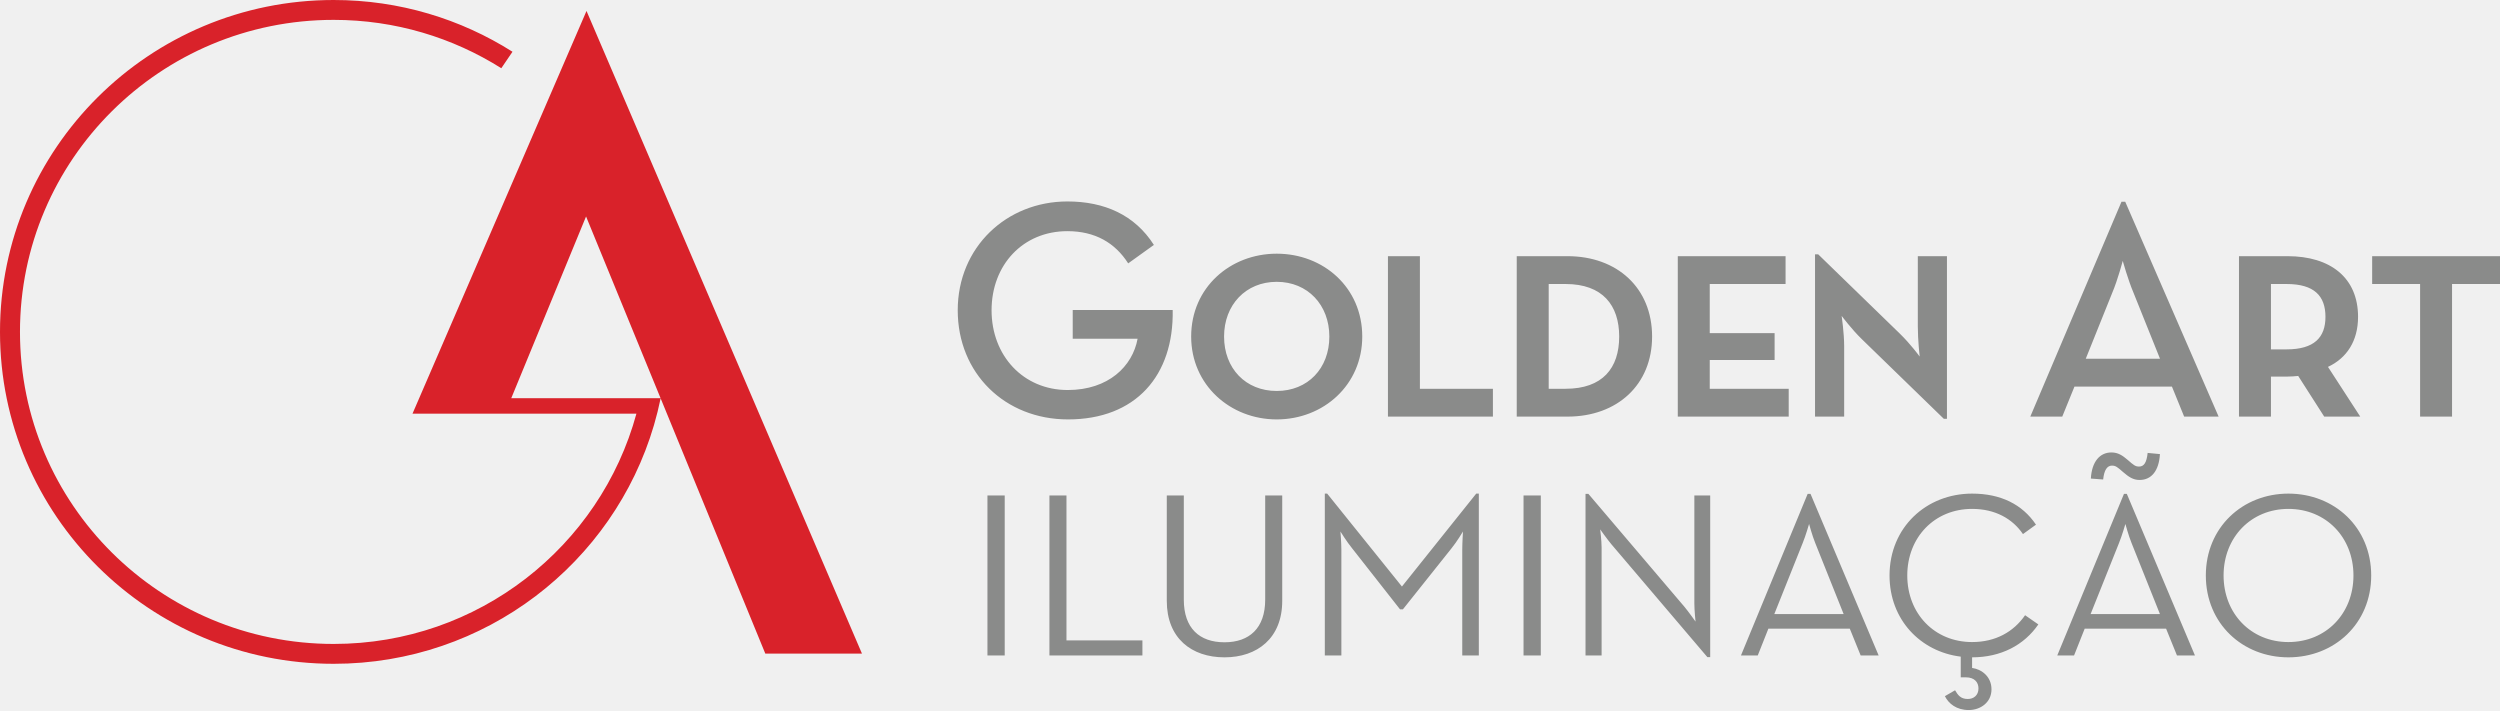
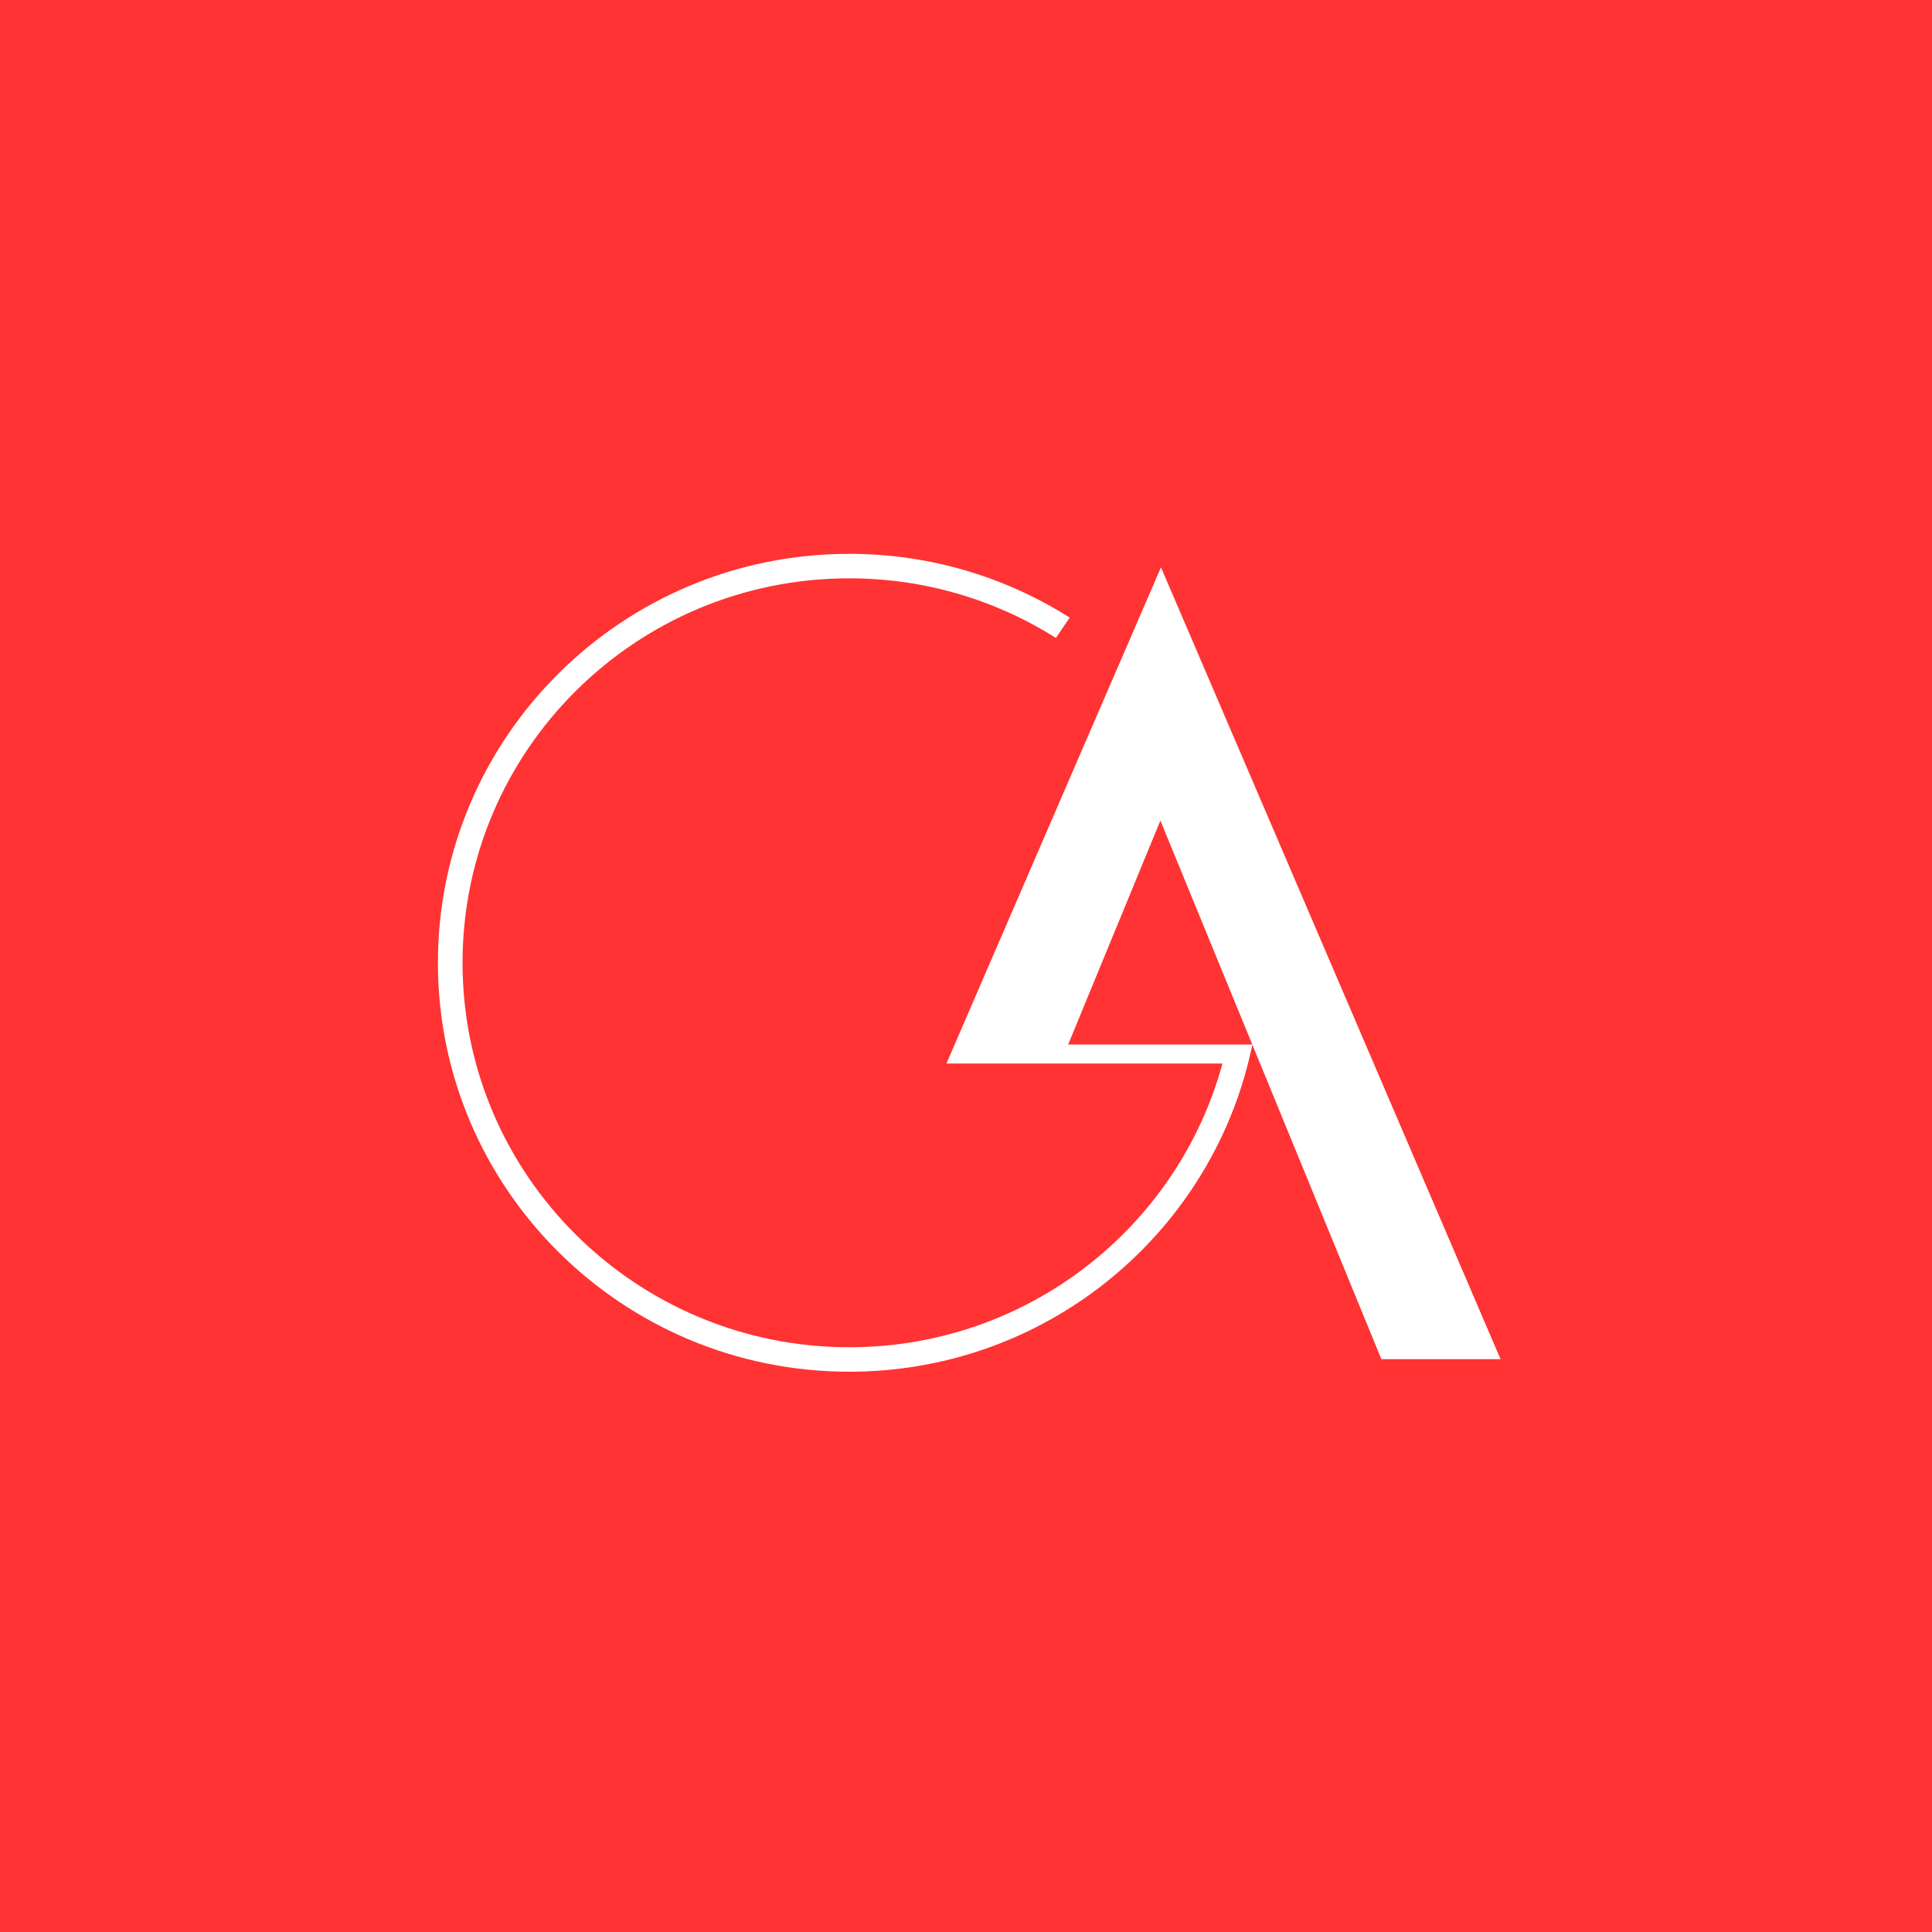
- <svg xmlns="http://www.w3.org/2000/svg" xmlns:xlink="http://www.w3.org/1999/xlink" width="757px" height="215px" viewBox="0 0 757 215" version="1.1">
-   <defs>
-     <polygon id="path-1" points="757 107.5 757 0 8.30245622e-14 0 0 215 189.25 215 757 215" />
-   </defs>
+ <svg xmlns="http://www.w3.org/2000/svg" width="300px" height="300px" viewBox="0 0 300 300" version="1.1">
+   <defs />
  <g id="Page-1" stroke="none" stroke-width="1" fill="none" fill-rule="evenodd">
-     <g id="Desktop-Landscape" transform="translate(-322, -1590)">
-       <g id="logotipo_golden" transform="translate(322, 1590)">
-         <mask id="mask-2" fill="white">
-           <use xlink:href="#path-1" />
-         </mask>
-         <g id="Clip-2" />
-         <path d="M299,198.474 L304.228,198.474 L304.228,150.036 L299,150.036 L299,198.474 Z M317.769,198.474 L345.923,198.474 L345.923,193.914 L322.927,193.914 L322.927,150.036 L317.769,150.036 L317.769,198.474 Z M370.78,199.042 C380.666,199.042 388.258,193.274 388.258,181.95 L388.258,150.036 L383.101,150.036 L383.101,181.591 C383.101,190.21 378.301,194.484 370.78,194.484 C363.187,194.484 358.459,190.21 358.459,181.591 L358.459,150.036 L353.302,150.036 L353.302,181.95 C353.302,193.274 360.821,199.042 370.78,199.042 L370.78,199.042 Z M401.154,198.474 L406.168,198.474 L406.168,166.491 C406.168,164.281 405.881,160.936 405.881,160.936 C405.881,160.936 407.815,164.068 409.391,165.993 L423.934,184.513 L424.794,184.513 L439.549,165.993 C441.127,164.068 442.99,160.936 442.99,160.936 C442.99,160.936 442.772,164.281 442.772,166.491 L442.772,198.474 L447.788,198.474 L447.788,149.465 L447.001,149.465 L424.505,177.601 L401.869,149.465 L401.154,149.465 L401.154,198.474 Z M461.326,198.474 L466.556,198.474 L466.556,150.036 L461.326,150.036 L461.326,198.474 Z M516.987,198.972 L517.848,198.972 L517.848,150.036 L513.05,150.036 L513.05,182.733 C513.05,184.796 513.408,188.216 513.408,188.216 C513.408,188.216 511.401,185.366 510.039,183.73 L480.957,149.536 L480.097,149.536 L480.097,198.474 L484.966,198.474 L484.966,165.779 C484.966,163.712 484.536,160.292 484.536,160.292 C484.536,160.292 486.542,163.142 487.905,164.78 L516.987,198.972 Z M527.162,198.474 L532.248,198.474 L535.47,190.352 L560.113,190.352 L563.409,198.474 L568.853,198.474 L548.22,149.536 L547.364,149.536 L527.162,198.474 Z M537.262,185.936 L545.858,164.427 C546.789,162.146 547.791,158.655 547.791,158.655 C547.791,158.655 548.725,162.146 549.655,164.427 L558.252,185.936 L537.262,185.936 Z M597.149,199.042 C605.889,199.042 612.909,195.338 617.209,189.071 L613.198,186.292 C609.686,191.349 604.242,194.414 597.149,194.414 C585.761,194.414 577.522,185.794 577.522,174.255 C577.522,162.715 585.761,154.095 597.149,154.095 C604.171,154.095 609.399,157.089 612.552,161.719 L616.494,158.868 C612.336,152.671 605.746,149.465 597.149,149.465 C583.323,149.465 572.15,159.651 572.15,174.255 C572.15,187.648 581.533,197.334 593.71,198.83 L593.71,205.099 L595.286,205.099 C597.864,205.099 599.083,206.595 599.083,208.445 C599.083,210.584 597.579,211.652 595.861,211.652 C593.639,211.652 592.852,210.442 591.992,209.015 L588.912,210.797 C590.057,213.079 592.422,215 596.146,215 C599.658,215 603.023,212.72 603.023,208.73 C603.023,204.955 600.159,202.677 597.149,202.249 L597.149,199.042 Z M636.836,145.192 C637.123,142.343 638.053,140.989 639.485,140.989 C640.633,140.989 641.135,141.416 642.924,142.984 C644.502,144.336 645.863,145.334 647.867,145.334 C651.45,145.334 653.743,142.555 654.028,137.498 L650.303,137.144 C650.018,139.993 649.229,141.274 647.726,141.274 C646.579,141.274 646.077,140.847 644.286,139.279 C642.71,137.927 641.349,137 639.345,137 C635.833,137 633.397,139.778 633.11,144.906 L636.836,145.192 Z M622.939,198.474 L628.025,198.474 L631.247,190.352 L655.89,190.352 L659.186,198.474 L664.63,198.474 L643.998,149.536 L643.141,149.536 L622.939,198.474 Z M633.039,185.936 L641.636,164.427 C642.567,162.146 643.57,158.655 643.57,158.655 C643.57,158.655 644.502,162.146 645.433,164.427 L654.028,185.936 L633.039,185.936 Z M692.927,199.042 C706.826,199.042 718,188.858 718,174.255 C718,159.651 706.826,149.465 692.927,149.465 C679.101,149.465 667.926,159.651 667.926,174.255 C667.926,188.858 679.101,199.042 692.927,199.042 L692.927,199.042 Z M692.927,194.414 C681.609,194.414 673.299,185.794 673.299,174.255 C673.299,162.715 681.609,154.095 692.927,154.095 C704.319,154.095 712.627,162.715 712.627,174.255 C712.627,185.794 704.319,194.414 692.927,194.414 L692.927,194.414 Z" id="Fill-1" fill="#8A8B8A" mask="url(#mask-2)" />
-         <path d="M323.399,127 C343.892,127 355.469,113.745 355.09,93.858 L324.821,93.858 L324.821,102.57 L344.463,102.57 C342.944,110.903 335.639,118.099 323.306,118.099 C309.831,118.099 300.248,107.682 300.248,93.953 C300.248,80.222 309.734,69.995 323.21,69.995 C331.559,69.995 337.63,73.499 341.616,79.749 L349.396,74.162 C343.607,65.072 334.404,61 323.21,61 C304.803,61 290,74.824 290,93.953 C290,113.08 304.329,127 323.399,127 L323.399,127 Z M386.587,127 C400.725,127 412.491,116.584 412.491,101.906 C412.491,87.04 400.725,76.815 386.587,76.815 C372.547,76.815 360.686,87.04 360.686,101.906 C360.686,116.584 372.547,127 386.587,127 L386.587,127 Z M386.587,118.385 C377.193,118.385 370.649,111.565 370.649,101.906 C370.649,92.343 377.193,85.336 386.587,85.336 C395.981,85.336 402.527,92.343 402.527,101.906 C402.527,111.565 395.981,118.385 386.587,118.385 L386.587,118.385 Z M420.269,126.148 L452.055,126.148 L452.055,117.72 L429.948,117.72 L429.948,77.57 L420.269,77.57 L420.269,126.148 Z M459.267,126.148 L474.637,126.148 C489.723,126.148 500.255,116.49 500.255,101.906 C500.255,87.136 489.627,77.57 474.637,77.57 L459.267,77.57 L459.267,126.148 Z M468.945,117.72 L468.945,85.999 L474.067,85.999 C485.263,85.999 490.29,92.437 490.29,101.906 C490.29,111.472 485.263,117.72 474.067,117.72 L468.945,117.72 Z M508.034,126.148 L541.622,126.148 L541.622,117.72 L517.71,117.72 L517.71,109.008 L537.351,109.008 L537.351,100.865 L517.71,100.865 L517.71,85.999 L540.672,85.999 L540.672,77.57 L508.034,77.57 L508.034,126.148 Z M588.586,126.811 L589.535,126.811 L589.535,77.57 L580.713,77.57 L580.713,98.782 C580.713,103.042 581.279,107.968 581.279,107.968 C581.279,107.968 578.624,104.274 575.207,100.961 L550.54,77.004 L549.59,77.004 L549.59,126.148 L558.414,126.148 L558.414,104.843 C558.414,100.865 557.656,95.657 557.656,95.657 C557.656,95.657 560.787,99.825 563.728,102.664 L588.586,126.811 Z M614.774,126.148 L624.452,126.148 L628.15,117.057 L657.66,117.057 L661.361,126.148 L671.798,126.148 L643.521,61.094 L642.383,61.094 L614.774,126.148 Z M631.566,108.629 L639.631,88.555 C641.244,84.769 642.764,78.992 642.764,78.992 C642.764,78.992 644.375,84.769 645.99,88.555 L654.052,108.629 L631.566,108.629 Z M704.911,111.092 C710.604,108.44 714.02,103.233 714.02,95.942 C714.02,84.104 705.67,77.57 692.669,77.57 L677.964,77.57 L677.964,126.148 L687.642,126.148 L687.642,114.028 L692.669,114.028 C693.81,114.028 694.853,113.934 695.895,113.838 L703.772,126.148 L714.681,126.148 L704.911,111.092 Z M687.642,105.79 L687.642,85.999 L692.386,85.999 C700.734,85.999 704.15,89.598 704.15,95.942 C704.15,102.192 700.734,105.79 692.386,105.79 L687.642,105.79 Z M732.805,126.148 L742.482,126.148 L742.482,85.999 L757,85.999 L757,77.57 L718.289,77.57 L718.289,85.999 L732.805,85.999 L732.805,126.148 L732.805,126.148 Z" id="Fill-3" fill="#8A8B8A" mask="url(#mask-2)" />
-         <path d="M198.018,128.739 C198.8,126.074 199.475,123.361 200.039,120.609 L231.732,197.906 L261,197.906 L177.595,3.315 L124.907,125.254 L192.708,125.254 C181.772,165.427 144.885,194.986 101.037,194.986 C48.577,194.986 6.049,152.682 6.049,100.501 C6.049,48.318 48.577,6.017 101.037,6.017 C119.711,6.017 137.11,11.398 151.795,20.659 L155.181,15.67 C139.528,5.761 120.965,0 101.037,0 C45.236,0 0,44.995 0,100.501 C0,156.006 45.236,201 101.037,201 C146.98,201 185.751,170.497 198.018,128.739 M154.804,120.584 L177.458,65.547 L200.027,120.584 L154.804,120.584" id="Fill-4" fill="#D9222A" mask="url(#mask-2)" />
+     <g id="Group-11" transform="translate(-192, -136)">
+       <g id="Group-12" transform="translate(192, 136)">
+         <rect id="Rectangle-15" fill="#FF3333" x="0" y="0" width="300" height="300" />
+         <path d="M193.184,167.343 C193.678,165.658 194.105,163.944 194.462,162.206 L214.497,211.045 L233,211.045 L180.273,88.095 L146.964,165.141 L189.827,165.141 C182.913,190.524 159.594,209.2 131.874,209.2 C98.71,209.2 71.824,182.471 71.824,149.5 C71.824,116.529 98.71,89.802 131.874,89.802 C143.679,89.802 154.679,93.202 163.963,99.053 L166.103,95.901 C156.208,89.64 144.472,86 131.874,86 C96.597,86 68,114.43 68,149.5 C68,184.571 96.597,213 131.874,213 C160.918,213 185.429,193.727 193.184,167.343 M165.865,162.19 L180.186,127.415 L194.454,162.19 L165.865,162.19" id="Fill-4" fill="#FFFFFF" />
      </g>
    </g>
  </g>
</svg>
